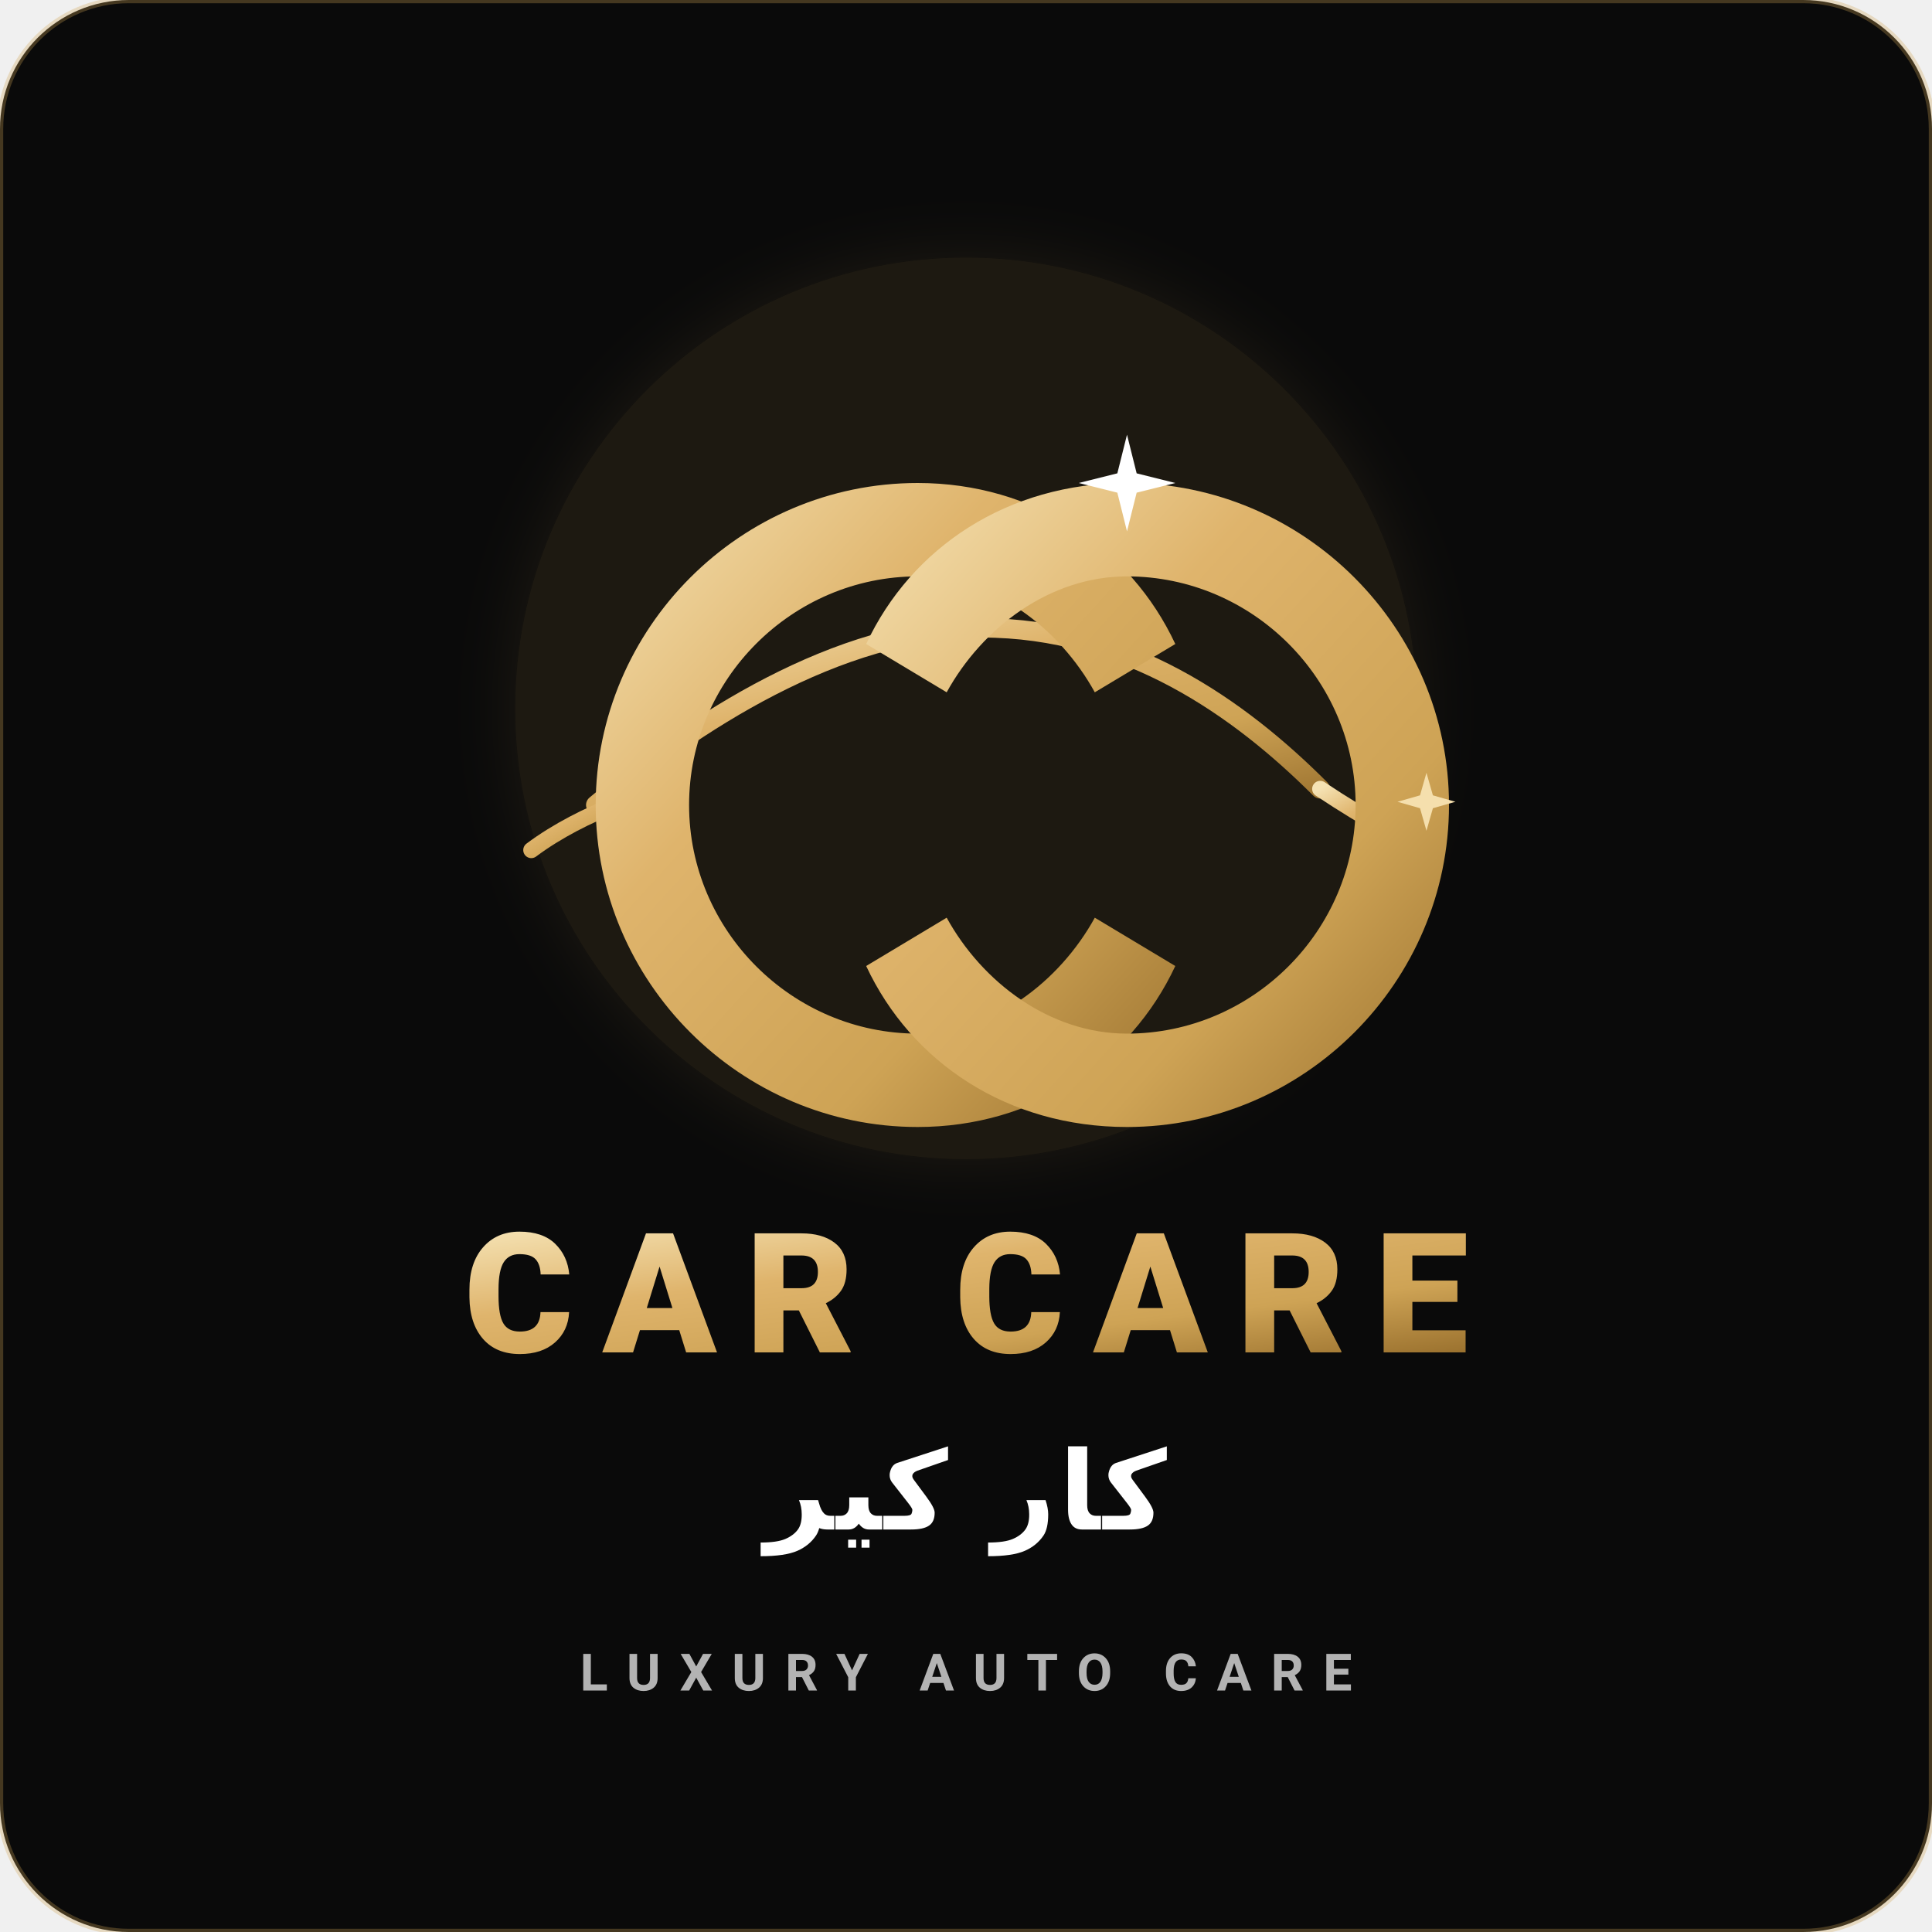
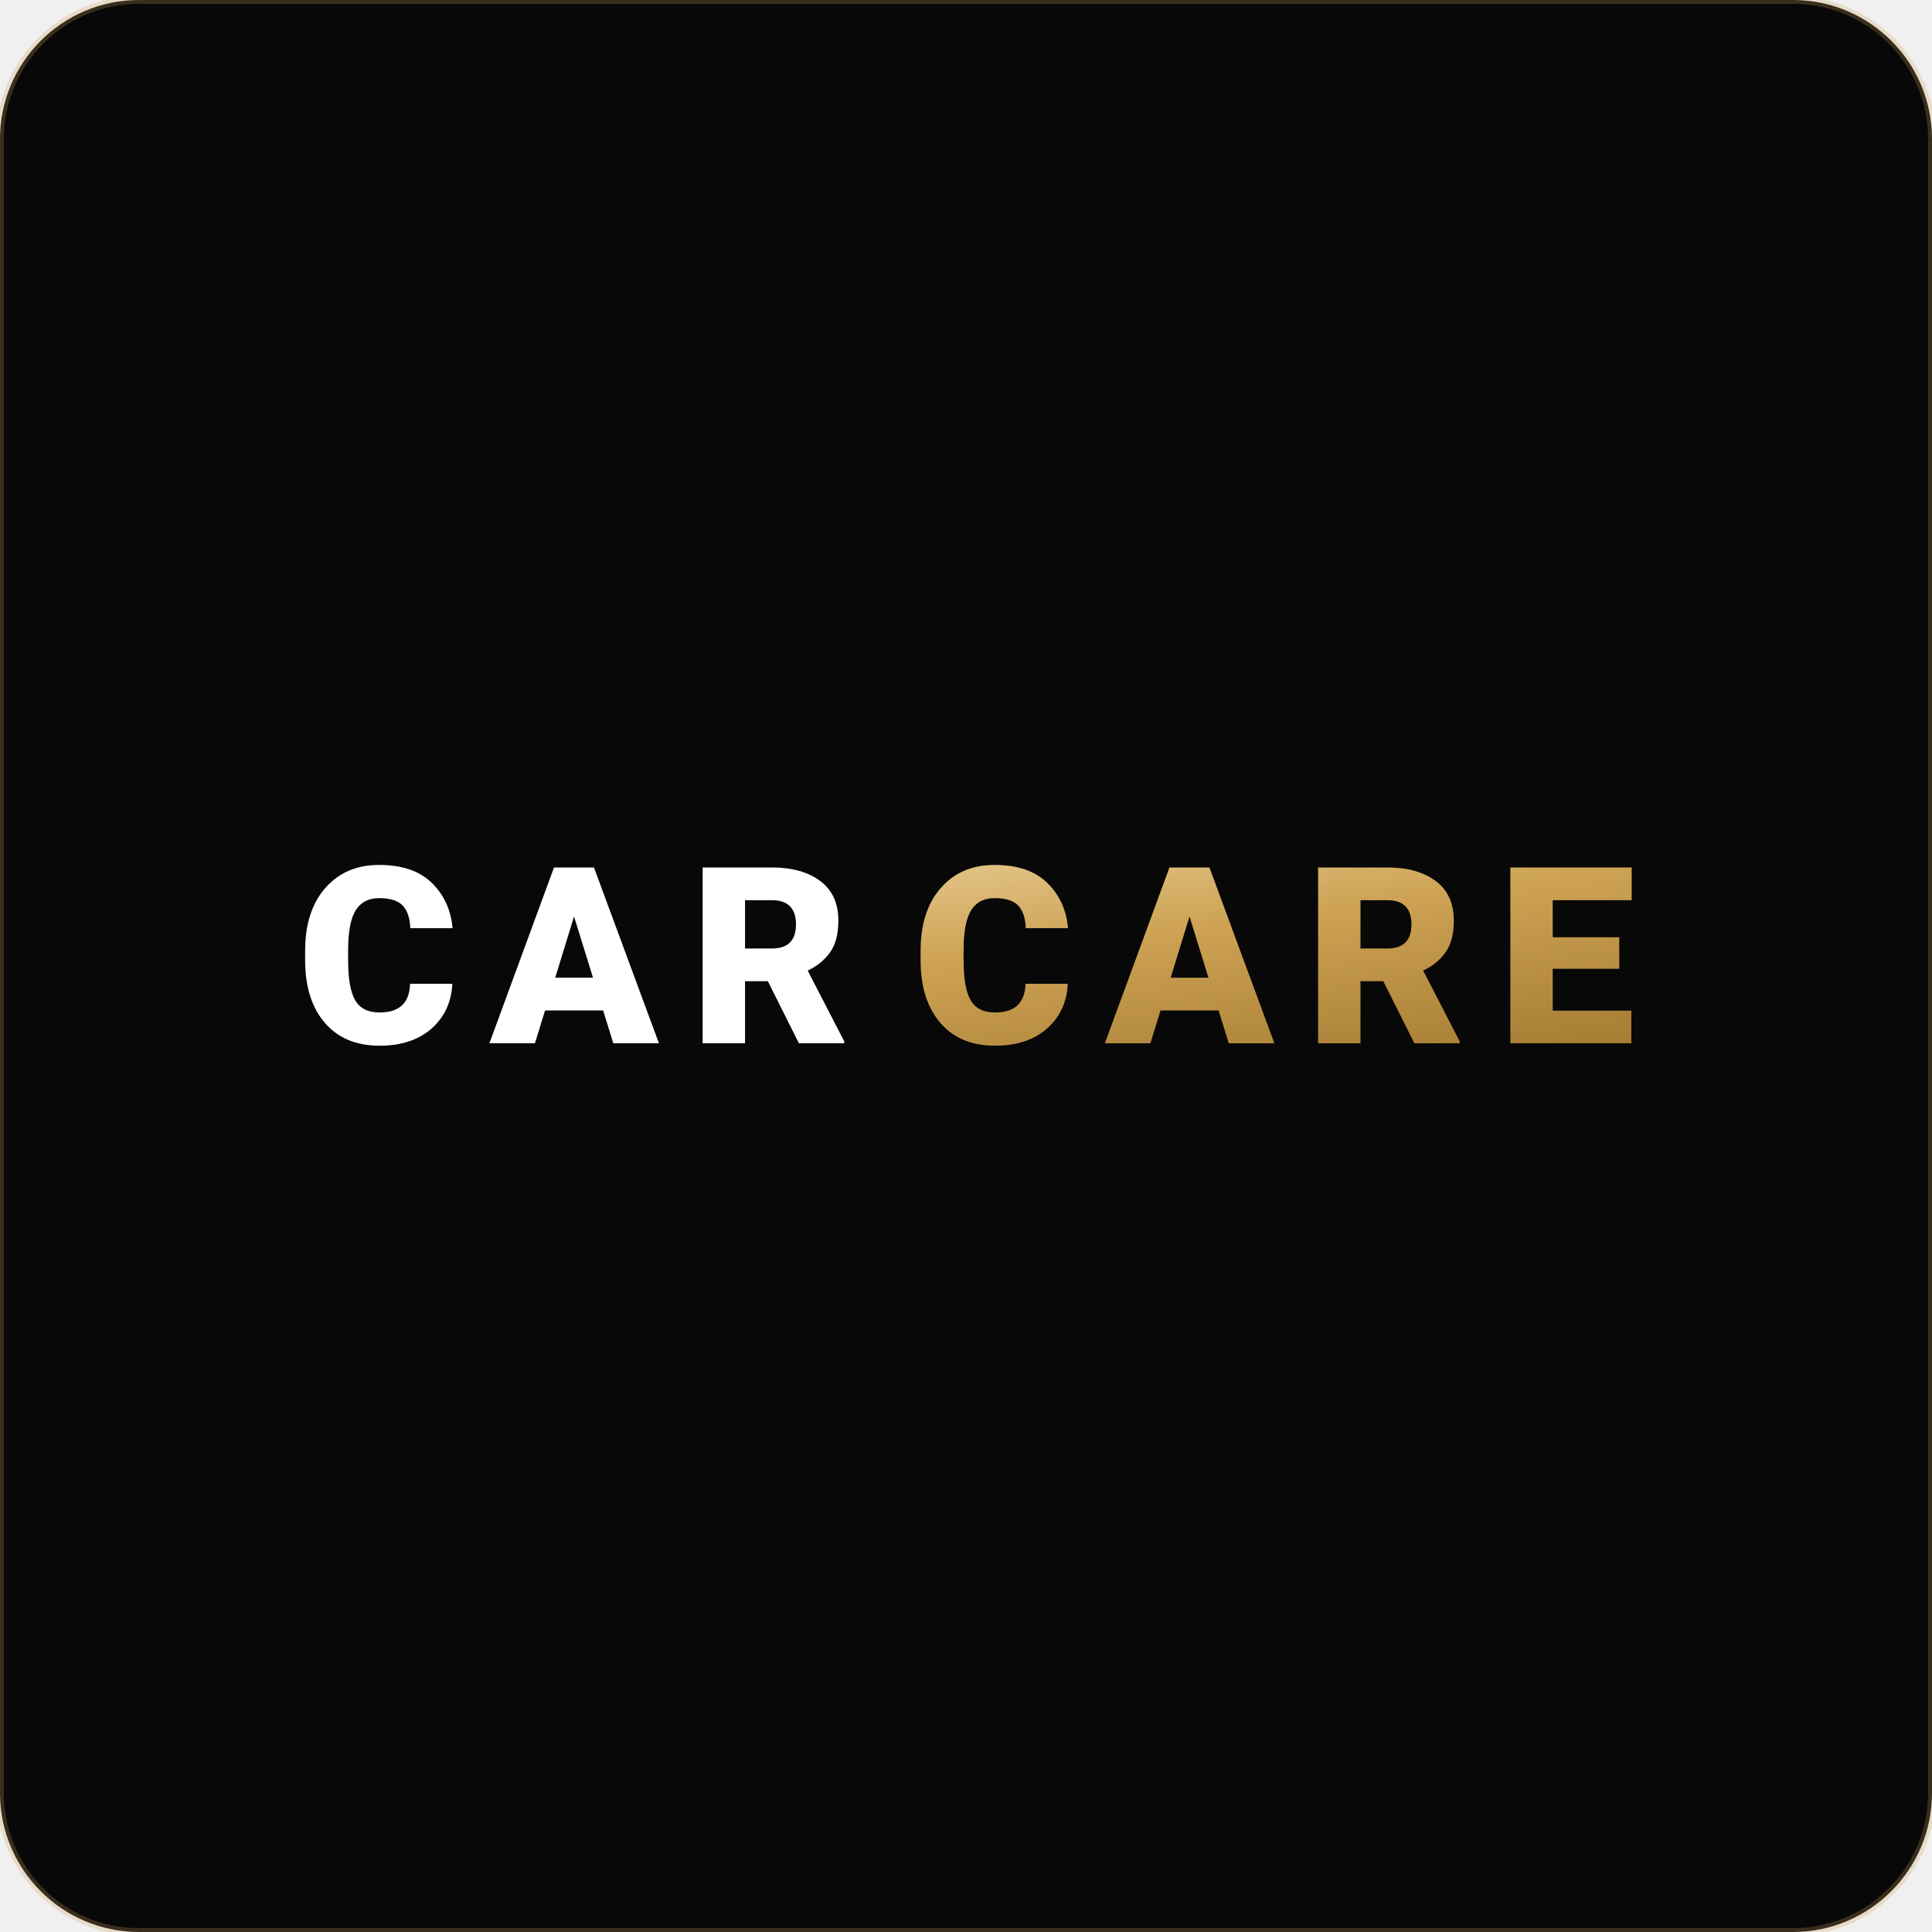
- <svg xmlns="http://www.w3.org/2000/svg" viewBox="0 0 600 600" fill="none">
+ <svg xmlns="http://www.w3.org/2000/svg" viewBox="0 0 500 500" fill="none">
  <defs>
-     <linearGradient id="sq-gold-grad" x1="0%" y1="0%" x2="100%" y2="100%">
+     <linearGradient id="sq-gold" x1="0%" y1="0%" x2="100%" y2="100%">
      <stop offset="0%" stop-color="#f5e2b3" />
-       <stop offset="35%" stop-color="#dfb46c" />
-       <stop offset="70%" stop-color="#cea355" />
-       <stop offset="100%" stop-color="#9a712e" />
+       <stop offset="50%" stop-color="#cea355" />
+       <stop offset="100%" stop-color="#a67c33" />
    </linearGradient>
-     <filter id="sq-gold-glow" x="-20%" y="-20%" width="140%" height="140%">
-       <feGaussianBlur stdDeviation="10" result="blur" />
-       <feComposite in="SourceGraphic" in2="blur" operator="over" />
-     </filter>
  </defs>
-   <rect width="600" height="600" rx="40" fill="#0a0a0a" stroke="#cea355" stroke-width="2" stroke-opacity="0.3" />
-   <circle cx="300" cy="220" r="140" fill="#cea355" opacity="0.1" filter="url(#sq-gold-glow)" />
-   <g transform="translate(145, 90)">
-     <path d="M 40 160 C 70 135, 115 105, 160 105 C 205 105, 240 130, 265 155" stroke="url(#sq-gold-grad)" stroke-width="6" stroke-linecap="round" fill="none" />
-     <path d="M 265 155 C 280 165, 290 170, 298 174" stroke="url(#sq-gold-grad)" stroke-width="5" stroke-linecap="round" fill="none" />
-     <path d="M 20 174 C 28 168, 38 163, 46 160" stroke="url(#sq-gold-grad)" stroke-width="5" stroke-linecap="round" fill="none" />
-     <path d="M 140 60 C 85 60, 40 105, 40 160 C 40 215, 85 260, 140 260 C 176 260, 206 240, 220 210 L 195 195 C 184 215, 163 231, 140 231 C 101 231, 69 199, 69 160 C 69 121, 101 89, 140 89 C 163 89, 184 105, 195 125 L 220 110 C 206 80, 176 60, 140 60 Z" fill="url(#sq-gold-grad)" />
-     <path d="M 205 60 C 168 60, 138 80, 124 110 L 149 125 C 160 105, 181 89, 205 89 C 244 89, 276 121, 276 160 C 276 199, 244 231, 205 231 C 181 231, 160 215, 149 195 L 124 210 C 138 240, 168 260, 205 260 C 260 260, 305 215, 305 160 C 305 105, 260 60, 205 60 Z" fill="url(#sq-gold-grad)" />
-     <path d="M 205 45 L 208 57 L 220 60 L 208 63 L 205 75 L 202 63 L 190 60 L 202 57 Z" fill="#ffffff" />
-     <path d="M 298 150 L 300 157 L 307 159 L 300 161 L 298 168 L 296 161 L 289 159 L 296 157 Z" fill="#f5dfad" />
-   </g>
-   <text x="300" y="420" text-anchor="middle" font-family="system-ui, -apple-system, 'Segoe UI', Roboto, sans-serif" font-size="52" font-weight="900" letter-spacing="9" fill="url(#sq-gold-grad)">
-     CAR CARE
-   </text>
-   <text x="300" y="475" text-anchor="middle" font-family="system-ui, -apple-system, 'Segoe UI', Tahoma, Arial, sans-serif" font-size="34" font-weight="800" letter-spacing="1" fill="#ffffff">
-     كار كير
-   </text>
-   <text x="300" y="525" text-anchor="middle" font-family="system-ui, -apple-system, 'Segoe UI', Roboto, sans-serif" font-size="16" font-weight="700" letter-spacing="6" fill="#b3b3b3">
-     LUXURY AUTO CARE
+   <rect width="500" height="500" rx="36" fill="#080808" stroke="#cea355" stroke-width="2" stroke-opacity="0.25" />
+   <text x="250" y="270" text-anchor="middle" font-family="system-ui, -apple-system, 'Segoe UI', Roboto, 'Montserrat', sans-serif" font-size="64" font-weight="900" letter-spacing="8">
+     <tspan fill="#ffffff">CAR </tspan>
+     <tspan fill="url(#sq-gold)">CARE</tspan>
  </text>
</svg>
